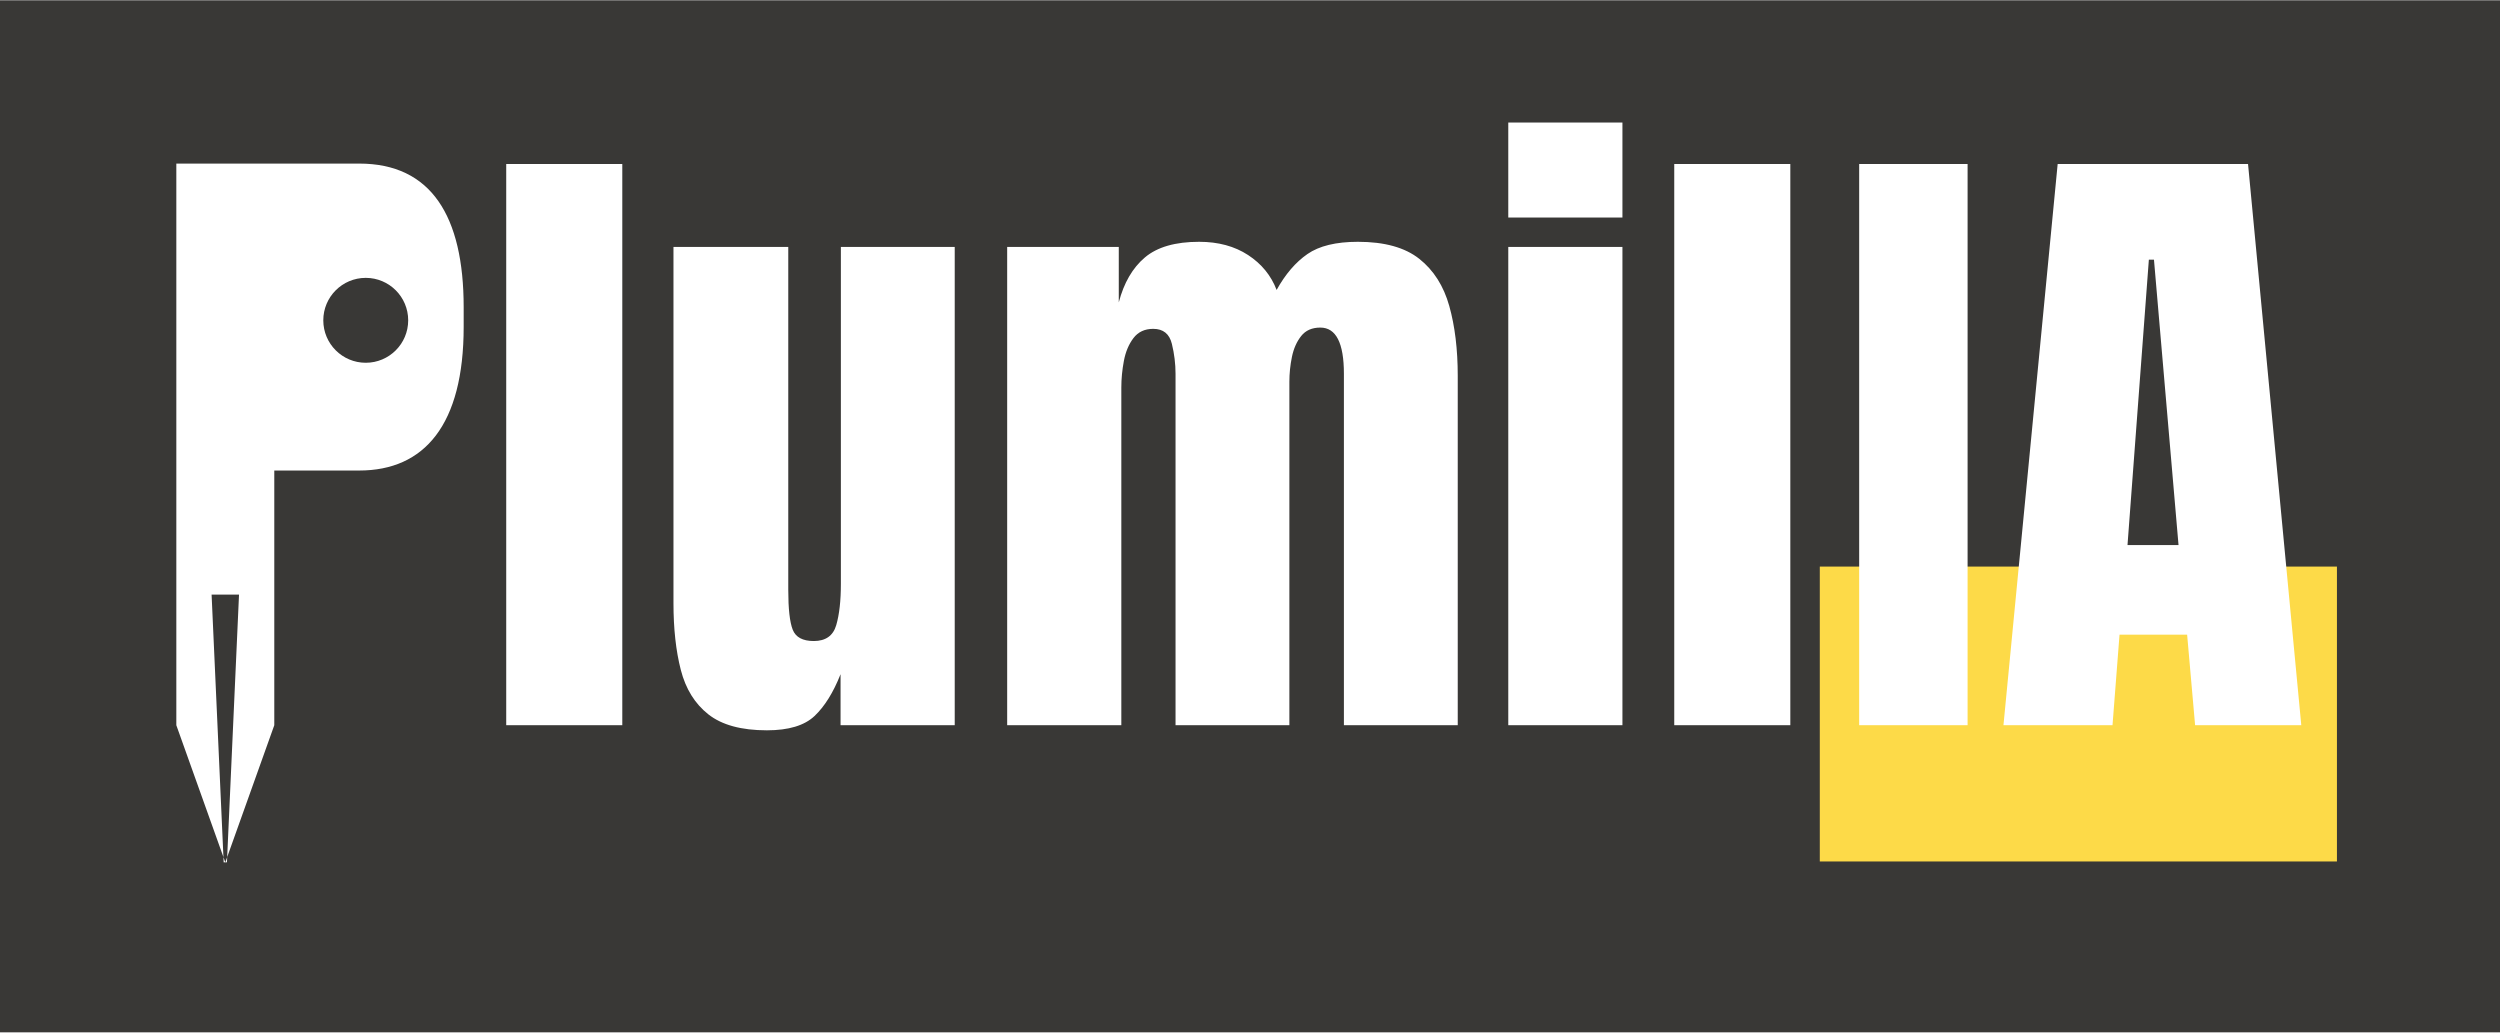
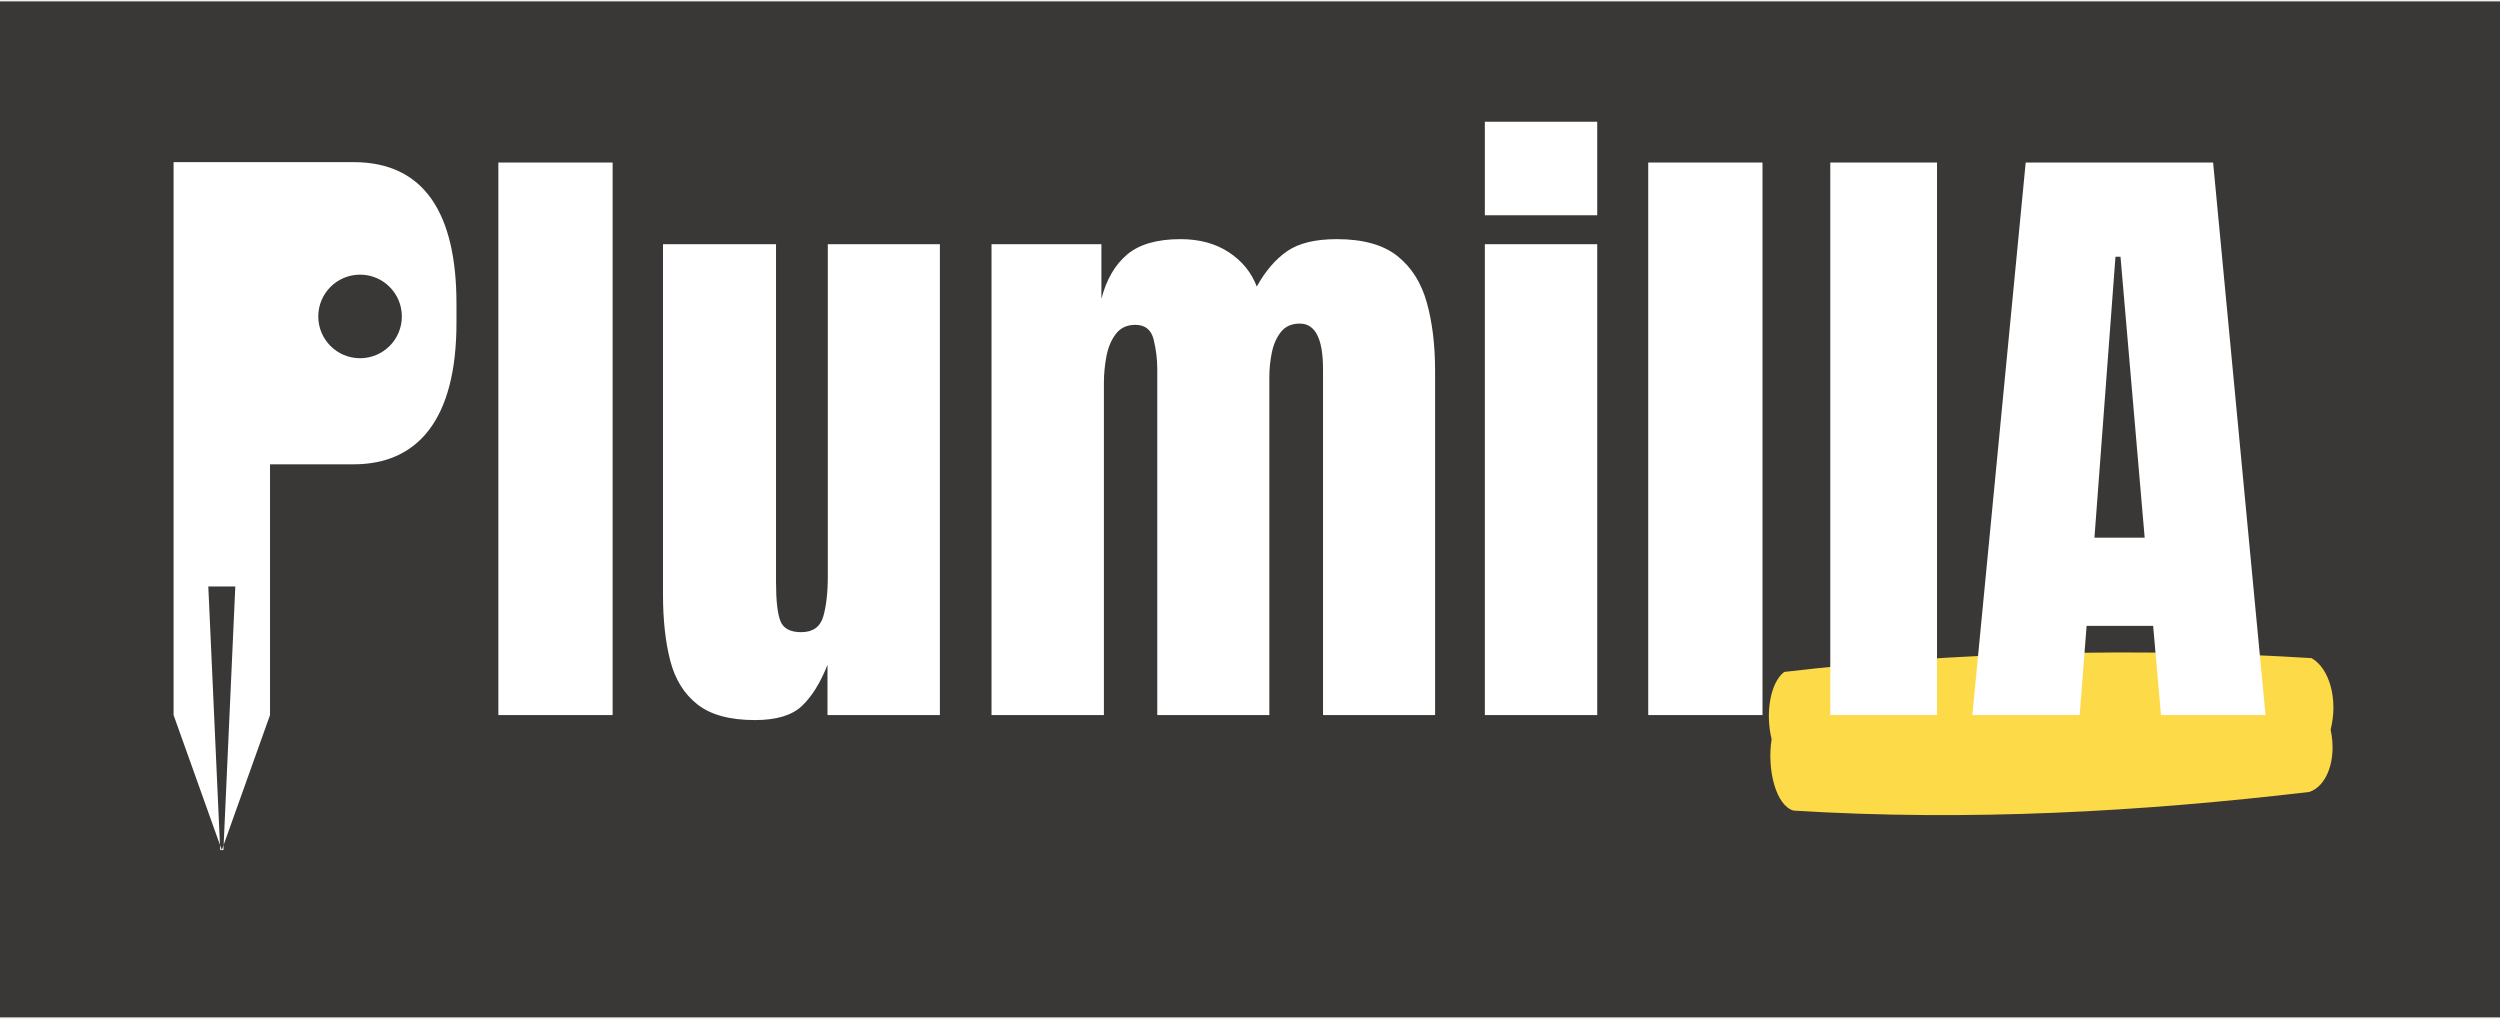
- <svg xmlns="http://www.w3.org/2000/svg" viewBox="0 0 367.5 151.7" width="368" height="152" role="img" aria-label="Plumilla">
+ <svg xmlns="http://www.w3.org/2000/svg" viewBox="0 0 373.3 151.7" width="373" height="152" role="img" aria-label="Plumilla">
  <rect width="100%" height="100%" fill="#393836" />
-   <rect x="267.51" y="83.24" width="76.02" height="43.35" fill="#FDDA48" />
+   <path fill="#FDDA48" transform="translate(306.48 109.06) rotate(-1.5) translate(-42.81 -15.36) scale(0.4281 0.768)" d="M7 7 C2 9 0 15 2 20 C0 26 3 33 9 34 C70 37 130 36 189 33 C195 32 199 27 197 21 C200 15 197 9 191 7 C130 4 66 4 7 7 Z" />
  <path transform="translate(24.00 24.00) scale(0.96)" fill="#FFFFFF" fill-rule="evenodd" d="M2 0H30C41 0 46 8 46 22V25C46 40 40 47 30 47H17V86L9.5 107L2 86Z M31 17.5a6.5 6.5 0 1 0 0.01 0Z M7.4 66H11.6L9.75 107H9.25Z" />
  <path fill="#FFFFFF" d="M74.415 106.56V24.06H91.477V106.56Z M112.734 107.31Q107.109 107.31 104.133 104.966Q101.156 102.623 100.078 98.427Q99.0 94.232 99.0 88.607V36.248H115.875V86.638Q115.875 90.857 116.531 92.521Q117.188 94.185 119.625 94.185Q122.25 94.185 122.93 91.841Q123.609 89.498 123.609 85.794V36.248H140.344V106.56H123.562V99.06Q121.969 103.091 119.742 105.201Q117.516 107.31 112.734 107.31Z M148.054 106.56V36.248H164.46V44.404Q165.585 40.091 168.304 37.794Q171.023 35.498 176.273 35.498Q180.491 35.498 183.468 37.443Q186.444 39.388 187.663 42.576Q189.585 39.107 192.187 37.302Q194.788 35.498 199.616 35.498Q205.476 35.498 208.64 38.005Q211.804 40.513 213.046 44.943Q214.288 49.373 214.288 55.185V106.56H197.554V54.904Q197.554 48.107 194.085 48.107Q192.257 48.107 191.273 49.349Q190.288 50.591 189.913 52.419Q189.538 54.248 189.538 56.076V106.56H172.804V54.904Q172.804 52.701 172.265 50.498Q171.726 48.294 169.523 48.294Q167.648 48.294 166.616 49.654Q165.585 51.013 165.21 53.005Q164.835 54.998 164.835 56.919V106.56Z M221.717 31.935V17.966H238.498V31.935ZM221.717 106.56V36.248H238.498V106.56Z M246.114 106.56V24.06H263.177V106.56Z" />
  <path fill="#FFFFFF" d="M273.298 106.56V24.06H289.236V106.56Z M294.508 106.56 302.477 24.06H330.461L338.289 106.56H322.68L321.508 93.248H311.571L310.539 106.56ZM312.743 80.076H320.243L316.633 38.123H315.883Z" />
</svg>
